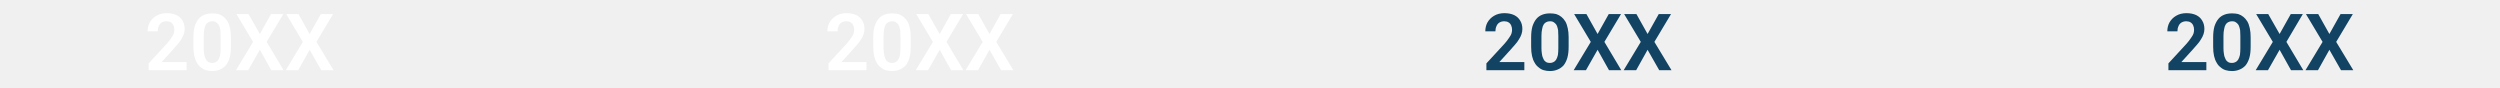
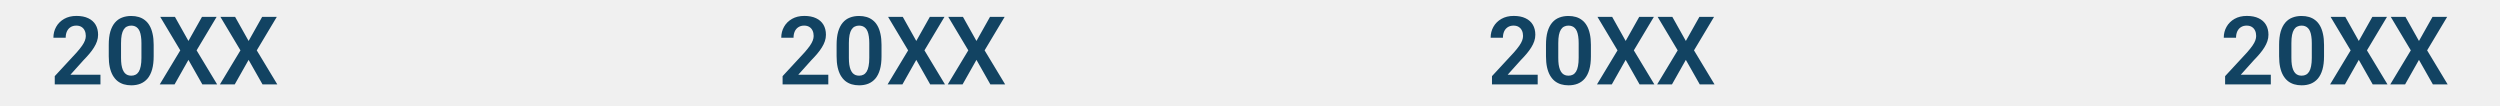
- <svg xmlns="http://www.w3.org/2000/svg" version="1.2" viewBox="0 0 1140 40" width="1140" height="40">
-   <style>
- 		.s0 { fill: #ffffff } 
- 		.s1 { fill: #124362 } 
- 	</style>
-   <path id="Layer" fill-rule="evenodd" class="s0" d="m85.1 28.3v3.7h-17.3v-3.1l8.3-9q1.3-1.5 2-2.6 0.8-1.1 1.1-1.9 0.3-0.9 0.3-1.8 0-1.1-0.4-2-0.4-0.9-1.2-1.4-0.8-0.5-2-0.5-1.2 0-2.2 0.6-0.9 0.6-1.3 1.6-0.5 1.1-0.5 2.4h-4.6q0-2.3 1-4.1 1.1-1.9 3-3 2-1.2 4.7-1.2 2.6 0 4.5 0.9 1.8 0.9 2.7 2.5 1 1.6 1 3.8 0 1.2-0.4 2.4-0.4 1.2-1.2 2.4-0.7 1.2-1.7 2.3-1 1.2-2.2 2.5l-5 5.5zm20.2-11.3v4.3q0 3-0.6 5.1-0.6 2-1.7 3.4-1.2 1.3-2.7 1.9-1.6 0.7-3.5 0.7-1.5 0-2.9-0.4-1.3-0.4-2.3-1.3-1.1-0.8-1.8-2.1-0.8-1.3-1.2-3.1-0.4-1.8-0.4-4.2v-4.3q0-2.9 0.6-5 0.7-2.1 1.8-3.4 1.1-1.3 2.7-1.9 1.5-0.6 3.5-0.6 1.5 0 2.8 0.3 1.3 0.4 2.4 1.3 1 0.8 1.8 2.1 0.7 1.2 1.1 3.1 0.4 1.8 0.4 4.1zm-4.7 4.9v-5.5q0-1.5-0.1-2.6-0.2-1.1-0.5-1.9-0.3-0.8-0.8-1.2-0.5-0.5-1.1-0.8-0.6-0.2-1.3-0.2-1 0-1.7 0.4-0.7 0.3-1.2 1.1-0.5 0.8-0.7 2.1-0.3 1.2-0.3 3.1v5.5q0 1.5 0.2 2.6 0.1 1.1 0.5 1.9 0.3 0.8 0.7 1.3 0.5 0.5 1.1 0.8 0.7 0.2 1.4 0.2 0.9 0 1.6-0.4 0.7-0.3 1.2-1.1 0.5-0.8 0.8-2.1 0.2-1.3 0.2-3.2zm12.7-15.5l5.2 9.1 5.1-9.1h5.6l-7.6 12.7 7.7 12.9h-5.6l-5.2-9.3-5.3 9.3h-5.6l7.8-12.9-7.6-12.7zm22.8 0l5.1 9.1 5.1-9.1h5.6l-7.6 12.7 7.8 12.9h-5.6l-5.3-9.3-5.2 9.3h-5.7l7.8-12.9-7.6-12.7z" />
-   <path id="Layer" fill-rule="evenodd" class="s0" d="m395.1 28.3v3.7h-17.3v-3.1l8.3-9q1.3-1.5 2-2.6 0.8-1.1 1.1-1.9 0.3-0.9 0.3-1.8 0-1.1-0.4-2-0.4-0.9-1.2-1.4-0.8-0.5-2-0.5-1.2 0-2.2 0.6-0.9 0.6-1.3 1.6-0.5 1.1-0.5 2.4h-4.6q0-2.3 1-4.1 1.1-1.9 3-3 2-1.2 4.7-1.2 2.6 0 4.5 0.9 1.8 0.9 2.7 2.5 1 1.6 1 3.8 0 1.2-0.4 2.4-0.4 1.2-1.2 2.4-0.7 1.2-1.7 2.3-1 1.2-2.2 2.5l-5 5.5zm20.2-11.3v4.3q0 3-0.6 5.1-0.6 2-1.7 3.4-1.2 1.3-2.7 1.9-1.6 0.7-3.5 0.7-1.5 0-2.9-0.4-1.3-0.4-2.3-1.3-1.1-0.8-1.8-2.1-0.8-1.3-1.2-3.1-0.4-1.8-0.4-4.2v-4.3q0-2.9 0.6-5 0.7-2.1 1.8-3.4 1.1-1.3 2.7-1.9 1.5-0.6 3.5-0.6 1.5 0 2.8 0.3 1.3 0.4 2.4 1.3 1 0.8 1.8 2.1 0.7 1.2 1.1 3.1 0.4 1.8 0.4 4.1zm-4.7 4.9v-5.5q0-1.5-0.1-2.6-0.2-1.1-0.5-1.9-0.3-0.8-0.8-1.2-0.5-0.5-1.1-0.8-0.6-0.2-1.3-0.2-1 0-1.7 0.4-0.7 0.3-1.2 1.1-0.5 0.8-0.7 2.1-0.3 1.2-0.3 3.1v5.5q0 1.5 0.2 2.6 0.1 1.1 0.5 1.9 0.3 0.8 0.7 1.3 0.5 0.5 1.1 0.8 0.7 0.2 1.4 0.2 0.9 0 1.6-0.4 0.7-0.3 1.2-1.1 0.5-0.8 0.8-2.1 0.2-1.3 0.2-3.2zm12.7-15.5l5.2 9.1 5.1-9.1h5.6l-7.6 12.7 7.7 12.9h-5.6l-5.2-9.3-5.3 9.3h-5.6l7.8-12.9-7.6-12.7zm22.8 0l5.1 9.1 5.1-9.1h5.6l-7.6 12.7 7.8 12.9h-5.6l-5.3-9.3-5.2 9.3h-5.7l7.8-12.9-7.6-12.7z" />
-   <path id="Layer" fill-rule="evenodd" class="s1" d="m695.1 28.3v3.7h-17.3v-3.1l8.3-9q1.3-1.5 2-2.6 0.8-1.1 1.1-1.9 0.3-0.9 0.3-1.8 0-1.1-0.4-2-0.4-0.9-1.2-1.4-0.8-0.5-2-0.5-1.2 0-2.2 0.6-0.9 0.6-1.3 1.6-0.5 1.1-0.5 2.4h-4.6q0-2.3 1-4.1 1.1-1.9 3-3 2-1.2 4.7-1.2 2.6 0 4.5 0.9 1.8 0.9 2.7 2.5 1 1.6 1 3.8 0 1.2-0.4 2.4-0.4 1.2-1.2 2.4-0.7 1.2-1.7 2.3-1 1.2-2.2 2.5l-5 5.5zm20.2-11.3v4.3q0 3-0.6 5.1-0.6 2-1.7 3.4-1.2 1.3-2.7 1.9-1.6 0.7-3.5 0.7-1.5 0-2.9-0.4-1.3-0.4-2.3-1.3-1.1-0.8-1.8-2.1-0.8-1.3-1.2-3.1-0.4-1.8-0.4-4.2v-4.3q0-2.9 0.6-5 0.7-2.1 1.8-3.4 1.1-1.3 2.7-1.9 1.5-0.6 3.5-0.6 1.5 0 2.8 0.3 1.3 0.4 2.4 1.3 1 0.8 1.8 2.1 0.7 1.2 1.1 3.1 0.4 1.8 0.4 4.1zm-4.7 4.9v-5.5q0-1.5-0.1-2.6-0.2-1.1-0.5-1.9-0.3-0.8-0.8-1.2-0.5-0.5-1.1-0.8-0.6-0.2-1.3-0.2-1 0-1.7 0.4-0.7 0.3-1.2 1.1-0.5 0.8-0.7 2.1-0.3 1.2-0.3 3.1v5.5q0 1.5 0.2 2.6 0.1 1.1 0.5 1.9 0.3 0.8 0.7 1.3 0.5 0.5 1.1 0.8 0.7 0.2 1.4 0.2 0.9 0 1.6-0.4 0.7-0.3 1.2-1.1 0.5-0.8 0.8-2.1 0.2-1.3 0.2-3.2zm12.8-15.5l5.1 9.1 5.1-9.1h5.6l-7.6 12.7 7.7 12.9h-5.6l-5.2-9.3-5.3 9.3h-5.6l7.8-12.9-7.6-12.7zm22.8 0l5.1 9.1 5.1-9.1h5.6l-7.6 12.7 7.8 12.9h-5.6l-5.3-9.3-5.2 9.3h-5.7l7.8-12.9-7.6-12.7z" />
-   <path id="Layer" fill-rule="evenodd" class="s1" d="m1006.1 28.3v3.7h-17.3v-3.1l8.3-9q1.3-1.5 2-2.6 0.8-1.1 1.1-1.9 0.3-0.9 0.3-1.8 0-1.1-0.4-2-0.4-0.9-1.2-1.4-0.8-0.5-2-0.5-1.2 0-2.2 0.6-0.9 0.6-1.3 1.6-0.5 1.1-0.5 2.4h-4.6q0-2.3 1-4.1 1.1-1.9 3-3 2-1.2 4.7-1.2 2.6 0 4.5 0.9 1.8 0.9 2.7 2.5 1 1.6 1 3.8 0 1.2-0.4 2.4-0.4 1.2-1.2 2.4-0.7 1.2-1.7 2.3-1 1.2-2.2 2.5l-5 5.5zm20.2-11.3v4.3q0 3-0.6 5.1-0.6 2-1.7 3.4-1.2 1.3-2.7 1.9-1.6 0.7-3.5 0.7-1.5 0-2.9-0.4-1.3-0.4-2.3-1.3-1.1-0.8-1.8-2.1-0.8-1.3-1.2-3.1-0.4-1.8-0.4-4.2v-4.3q0-2.9 0.6-5 0.7-2.1 1.8-3.4 1.1-1.3 2.7-1.9 1.5-0.6 3.5-0.6 1.5 0 2.8 0.3 1.3 0.4 2.4 1.3 1 0.8 1.8 2.1 0.7 1.2 1.1 3.1 0.4 1.8 0.4 4.1zm-4.7 4.9v-5.5q0-1.5-0.1-2.6-0.2-1.1-0.5-1.9-0.3-0.8-0.8-1.2-0.5-0.5-1.1-0.8-0.6-0.2-1.3-0.2-1 0-1.7 0.4-0.7 0.3-1.2 1.1-0.5 0.8-0.7 2.1-0.3 1.2-0.3 3.1v5.5q0 1.5 0.2 2.6 0.1 1.1 0.5 1.9 0.3 0.8 0.7 1.3 0.5 0.5 1.1 0.8 0.7 0.2 1.4 0.2 0.9 0 1.6-0.4 0.7-0.3 1.2-1.1 0.5-0.8 0.8-2.1 0.2-1.3 0.2-3.2zm12.7-15.5l5.2 9.1 5.1-9.1h5.5l-7.5 12.7 7.7 12.9h-5.6l-5.2-9.3-5.3 9.3h-5.6l7.8-12.9-7.6-12.7zm22.8 0l5.1 9.1 5.1-9.1h5.6l-7.6 12.7 7.8 12.9h-5.6l-5.3-9.3-5.2 9.3h-5.7l7.8-12.9-7.6-12.7z" />
+ <svg xmlns="http://www.w3.org/2000/svg" width="948" height="40" viewBox="0 0 948 40" fill="none">
+   <path d="M38.093 28.344V32H20.761V28.871L29.075 19.889C29.942 18.904 30.628 18.049 31.132 17.322C31.636 16.596 31.993 15.94 32.204 15.354C32.427 14.756 32.538 14.188 32.538 13.648C32.538 12.863 32.397 12.178 32.116 11.592C31.835 10.994 31.425 10.531 30.886 10.203C30.358 9.875 29.708 9.711 28.934 9.711C28.079 9.711 27.346 9.91 26.737 10.309C26.14 10.695 25.682 11.234 25.366 11.926C25.061 12.617 24.909 13.408 24.909 14.299H20.251C20.251 12.787 20.602 11.41 21.305 10.168C22.009 8.914 23.016 7.912 24.329 7.162C25.641 6.412 27.2 6.037 29.005 6.037C30.762 6.037 32.251 6.33 33.47 6.916C34.688 7.49 35.614 8.311 36.247 9.377C36.88 10.443 37.196 11.715 37.196 13.191C37.196 14.012 37.061 14.82 36.792 15.617C36.522 16.414 36.141 17.205 35.649 17.99C35.169 18.764 34.595 19.549 33.927 20.346C33.259 21.143 32.514 21.957 31.694 22.789L26.702 28.344H38.093ZM58.272 17.006V21.312C58.272 23.281 58.073 24.963 57.675 26.357C57.276 27.752 56.702 28.895 55.952 29.785C55.202 30.664 54.306 31.314 53.263 31.736C52.22 32.147 51.059 32.352 49.782 32.352C48.763 32.352 47.813 32.223 46.934 31.965C46.056 31.695 45.264 31.285 44.561 30.734C43.87 30.172 43.272 29.457 42.768 28.59C42.276 27.723 41.895 26.686 41.626 25.479C41.368 24.271 41.239 22.883 41.239 21.312V17.006C41.239 15.037 41.438 13.361 41.837 11.979C42.247 10.596 42.827 9.465 43.577 8.586C44.327 7.707 45.224 7.068 46.266 6.67C47.309 6.26 48.47 6.055 49.747 6.055C50.778 6.055 51.727 6.184 52.595 6.441C53.474 6.699 54.259 7.104 54.95 7.654C55.653 8.193 56.251 8.896 56.743 9.764C57.235 10.619 57.61 11.65 57.868 12.857C58.138 14.053 58.272 15.435 58.272 17.006ZM53.632 21.945V16.355C53.632 15.371 53.573 14.516 53.456 13.789C53.35 13.051 53.192 12.424 52.981 11.908C52.77 11.393 52.507 10.977 52.19 10.66C51.874 10.332 51.511 10.092 51.1 9.939C50.69 9.787 50.239 9.711 49.747 9.711C49.138 9.711 48.593 9.834 48.112 10.08C47.632 10.315 47.227 10.69 46.899 11.205C46.571 11.721 46.319 12.406 46.143 13.262C45.979 14.105 45.897 15.137 45.897 16.355V21.945C45.897 22.93 45.95 23.791 46.056 24.529C46.173 25.268 46.337 25.9 46.548 26.428C46.77 26.955 47.034 27.389 47.339 27.729C47.655 28.057 48.018 28.303 48.428 28.467C48.839 28.619 49.29 28.695 49.782 28.695C50.403 28.695 50.948 28.572 51.417 28.326C51.897 28.08 52.302 27.693 52.63 27.166C52.958 26.627 53.204 25.93 53.368 25.074C53.544 24.207 53.632 23.164 53.632 21.945ZM66.341 6.406L71.456 15.529L76.589 6.406H82.143L74.55 19.098L82.337 32H76.729L71.456 22.701L66.2 32H60.575L68.362 19.098L60.768 6.406H66.341ZM89.157 6.406L94.272 15.529L99.405 6.406H104.96L97.366 19.098L105.153 32H99.546L94.272 22.701L89.016 32H83.391L91.178 19.098L83.585 6.406H89.157Z" fill="#124362" />
+   <path d="M314.093 28.344V32H296.761V28.871L305.075 19.889C305.942 18.904 306.628 18.049 307.132 17.322C307.636 16.596 307.993 15.94 308.204 15.354C308.427 14.756 308.538 14.188 308.538 13.648C308.538 12.863 308.397 12.178 308.116 11.592C307.835 10.994 307.425 10.531 306.886 10.203C306.358 9.875 305.708 9.711 304.934 9.711C304.079 9.711 303.347 9.91 302.737 10.309C302.139 10.695 301.682 11.234 301.366 11.926C301.061 12.617 300.909 13.408 300.909 14.299H296.251C296.251 12.787 296.602 11.41 297.305 10.168C298.009 8.914 299.016 7.912 300.329 7.162C301.641 6.412 303.2 6.037 305.005 6.037C306.763 6.037 308.251 6.33 309.47 6.916C310.688 7.49 311.614 8.311 312.247 9.377C312.88 10.443 313.196 11.715 313.196 13.191C313.196 14.012 313.061 14.82 312.792 15.617C312.522 16.414 312.141 17.205 311.649 17.99C311.169 18.764 310.595 19.549 309.927 20.346C309.259 21.143 308.514 21.957 307.694 22.789L302.702 28.344H314.093ZM334.272 17.006V21.312C334.272 23.281 334.073 24.963 333.675 26.357C333.276 27.752 332.702 28.895 331.952 29.785C331.202 30.664 330.305 31.314 329.263 31.736C328.22 32.147 327.059 32.352 325.782 32.352C324.763 32.352 323.813 32.223 322.934 31.965C322.055 31.695 321.264 31.285 320.561 30.734C319.87 30.172 319.272 29.457 318.768 28.59C318.276 27.723 317.895 26.686 317.626 25.479C317.368 24.271 317.239 22.883 317.239 21.312V17.006C317.239 15.037 317.438 13.361 317.837 11.979C318.247 10.596 318.827 9.465 319.577 8.586C320.327 7.707 321.223 7.068 322.266 6.67C323.309 6.26 324.47 6.055 325.747 6.055C326.778 6.055 327.727 6.184 328.595 6.441C329.473 6.699 330.259 7.104 330.95 7.654C331.653 8.193 332.251 8.896 332.743 9.764C333.235 10.619 333.61 11.65 333.868 12.857C334.138 14.053 334.272 15.435 334.272 17.006ZM329.632 21.945V16.355C329.632 15.371 329.573 14.516 329.456 13.789C329.35 13.051 329.192 12.424 328.981 11.908C328.77 11.393 328.507 10.977 328.19 10.66C327.874 10.332 327.511 10.092 327.1 9.939C326.69 9.787 326.239 9.711 325.747 9.711C325.138 9.711 324.593 9.834 324.112 10.08C323.632 10.315 323.227 10.69 322.899 11.205C322.571 11.721 322.319 12.406 322.143 13.262C321.979 14.105 321.897 15.137 321.897 16.355V21.945C321.897 22.93 321.95 23.791 322.055 24.529C322.173 25.268 322.337 25.9 322.548 26.428C322.77 26.955 323.034 27.389 323.339 27.729C323.655 28.057 324.018 28.303 324.429 28.467C324.839 28.619 325.29 28.695 325.782 28.695C326.403 28.695 326.948 28.572 327.417 28.326C327.897 28.08 328.302 27.693 328.63 27.166C328.958 26.627 329.204 25.93 329.368 25.074C329.544 24.207 329.632 23.164 329.632 21.945ZM342.341 6.406L347.456 15.529L352.589 6.406H358.143L350.55 19.098L358.337 32H352.729L347.456 22.701L342.2 32H336.575L344.362 19.098L336.768 6.406H342.341ZM365.157 6.406L370.272 15.529L375.405 6.406H380.96L373.366 19.098L381.153 32H375.546L370.272 22.701L365.016 32H359.391L367.179 19.098L359.585 6.406H365.157Z" fill="#124362" />
+   <path d="M583.093 28.344V32H565.761V28.871L574.075 19.889C574.942 18.904 575.628 18.049 576.132 17.322C576.636 16.596 576.993 15.94 577.204 15.354C577.427 14.756 577.538 14.188 577.538 13.648C577.538 12.863 577.397 12.178 577.116 11.592C576.835 10.994 576.425 10.531 575.886 10.203C575.358 9.875 574.708 9.711 573.934 9.711C573.079 9.711 572.347 9.91 571.737 10.309C571.139 10.695 570.682 11.234 570.366 11.926C570.061 12.617 569.909 13.408 569.909 14.299H565.251C565.251 12.787 565.602 11.41 566.305 10.168C567.009 8.914 568.016 7.912 569.329 7.162C570.641 6.412 572.2 6.037 574.005 6.037C575.763 6.037 577.251 6.33 578.47 6.916C579.688 7.49 580.614 8.311 581.247 9.377C581.88 10.443 582.196 11.715 582.196 13.191C582.196 14.012 582.061 14.82 581.792 15.617C581.522 16.414 581.141 17.205 580.649 17.99C580.169 18.764 579.595 19.549 578.927 20.346C578.259 21.143 577.514 21.957 576.694 22.789L571.702 28.344H583.093ZM603.272 17.006V21.312C603.272 23.281 603.073 24.963 602.675 26.357C602.276 27.752 601.702 28.895 600.952 29.785C600.202 30.664 599.305 31.314 598.263 31.736C597.22 32.147 596.059 32.352 594.782 32.352C593.763 32.352 592.813 32.223 591.934 31.965C591.055 31.695 590.264 31.285 589.561 30.734C588.87 30.172 588.272 29.457 587.768 28.59C587.276 27.723 586.895 26.686 586.626 25.479C586.368 24.271 586.239 22.883 586.239 21.312V17.006C586.239 15.037 586.438 13.361 586.837 11.979C587.247 10.596 587.827 9.465 588.577 8.586C589.327 7.707 590.223 7.068 591.266 6.67C592.309 6.26 593.47 6.055 594.747 6.055C595.778 6.055 596.727 6.184 597.595 6.441C598.473 6.699 599.259 7.104 599.95 7.654C600.653 8.193 601.251 8.896 601.743 9.764C602.235 10.619 602.61 11.65 602.868 12.857C603.138 14.053 603.272 15.435 603.272 17.006ZM598.632 21.945V16.355C598.632 15.371 598.573 14.516 598.456 13.789C598.35 13.051 598.192 12.424 597.981 11.908C597.77 11.393 597.507 10.977 597.19 10.66C596.874 10.332 596.511 10.092 596.1 9.939C595.69 9.787 595.239 9.711 594.747 9.711C594.138 9.711 593.593 9.834 593.112 10.08C592.632 10.315 592.227 10.69 591.899 11.205C591.571 11.721 591.319 12.406 591.143 13.262C590.979 14.105 590.897 15.137 590.897 16.355V21.945C590.897 22.93 590.95 23.791 591.055 24.529C591.173 25.268 591.337 25.9 591.548 26.428C591.77 26.955 592.034 27.389 592.339 27.729C592.655 28.057 593.018 28.303 593.429 28.467C593.839 28.619 594.29 28.695 594.782 28.695C595.403 28.695 595.948 28.572 596.417 28.326C596.897 28.08 597.302 27.693 597.63 27.166C597.958 26.627 598.204 25.93 598.368 25.074C598.544 24.207 598.632 23.164 598.632 21.945ZM611.341 6.406L616.456 15.529L621.589 6.406H627.143L619.55 19.098L627.337 32H621.729L616.456 22.701L611.2 32H605.575L613.362 19.098L605.768 6.406H611.341ZM634.157 6.406L639.272 15.529L644.405 6.406H649.96L642.366 19.098L650.153 32H644.546L639.272 22.701L634.016 32H628.391L636.179 19.098L628.585 6.406H634.157Z" fill="#124362" />
+   <path d="M861.093 28.344V32H843.761V28.871L852.075 19.889C852.942 18.904 853.628 18.049 854.132 17.322C854.636 16.596 854.993 15.94 855.204 15.354C855.427 14.756 855.538 14.188 855.538 13.648C855.538 12.863 855.397 12.178 855.116 11.592C854.835 10.994 854.425 10.531 853.886 10.203C853.358 9.875 852.708 9.711 851.934 9.711C851.079 9.711 850.347 9.91 849.737 10.309C849.139 10.695 848.682 11.234 848.366 11.926C848.061 12.617 847.909 13.408 847.909 14.299H843.251C843.251 12.787 843.602 11.41 844.305 10.168C845.009 8.914 846.016 7.912 847.329 7.162C848.641 6.412 850.2 6.037 852.005 6.037C853.763 6.037 855.251 6.33 856.47 6.916C857.688 7.49 858.614 8.311 859.247 9.377C859.88 10.443 860.196 11.715 860.196 13.191C860.196 14.012 860.061 14.82 859.792 15.617C859.522 16.414 859.141 17.205 858.649 17.99C858.169 18.764 857.595 19.549 856.927 20.346C856.259 21.143 855.514 21.957 854.694 22.789L849.702 28.344H861.093ZM881.272 17.006V21.312C881.272 23.281 881.073 24.963 880.675 26.357C880.276 27.752 879.702 28.895 878.952 29.785C878.202 30.664 877.305 31.314 876.263 31.736C875.22 32.147 874.059 32.352 872.782 32.352C871.763 32.352 870.813 32.223 869.934 31.965C869.055 31.695 868.264 31.285 867.561 30.734C866.87 30.172 866.272 29.457 865.768 28.59C865.276 27.723 864.895 26.686 864.626 25.479C864.368 24.271 864.239 22.883 864.239 21.312V17.006C864.239 15.037 864.438 13.361 864.837 11.979C865.247 10.596 865.827 9.465 866.577 8.586C867.327 7.707 868.223 7.068 869.266 6.67C870.309 6.26 871.47 6.055 872.747 6.055C873.778 6.055 874.727 6.184 875.595 6.441C876.473 6.699 877.259 7.104 877.95 7.654C878.653 8.193 879.251 8.896 879.743 9.764C880.235 10.619 880.61 11.65 880.868 12.857C881.138 14.053 881.272 15.435 881.272 17.006ZM876.632 21.945V16.355C876.632 15.371 876.573 14.516 876.456 13.789C876.35 13.051 876.192 12.424 875.981 11.908C875.77 11.393 875.507 10.977 875.19 10.66C874.874 10.332 874.511 10.092 874.1 9.939C873.69 9.787 873.239 9.711 872.747 9.711C872.138 9.711 871.593 9.834 871.112 10.08C870.632 10.315 870.227 10.69 869.899 11.205C869.571 11.721 869.319 12.406 869.143 13.262C868.979 14.105 868.897 15.137 868.897 16.355V21.945C868.897 22.93 868.95 23.791 869.055 24.529C869.173 25.268 869.337 25.9 869.548 26.428C869.77 26.955 870.034 27.389 870.339 27.729C870.655 28.057 871.018 28.303 871.429 28.467C871.839 28.619 872.29 28.695 872.782 28.695C873.403 28.695 873.948 28.572 874.417 28.326C874.897 28.08 875.302 27.693 875.63 27.166C875.958 26.627 876.204 25.93 876.368 25.074C876.544 24.207 876.632 23.164 876.632 21.945ZM889.341 6.406L894.456 15.529L899.589 6.406H905.143L897.55 19.098L905.337 32H899.729L894.456 22.701L889.2 32H883.575L891.362 19.098L883.768 6.406H889.341ZM912.157 6.406L917.272 15.529L922.405 6.406H927.96L920.366 19.098L928.153 32H922.546L917.272 22.701L912.016 32H906.391L914.179 19.098L906.585 6.406H912.157Z" fill="#124362" />
</svg>
